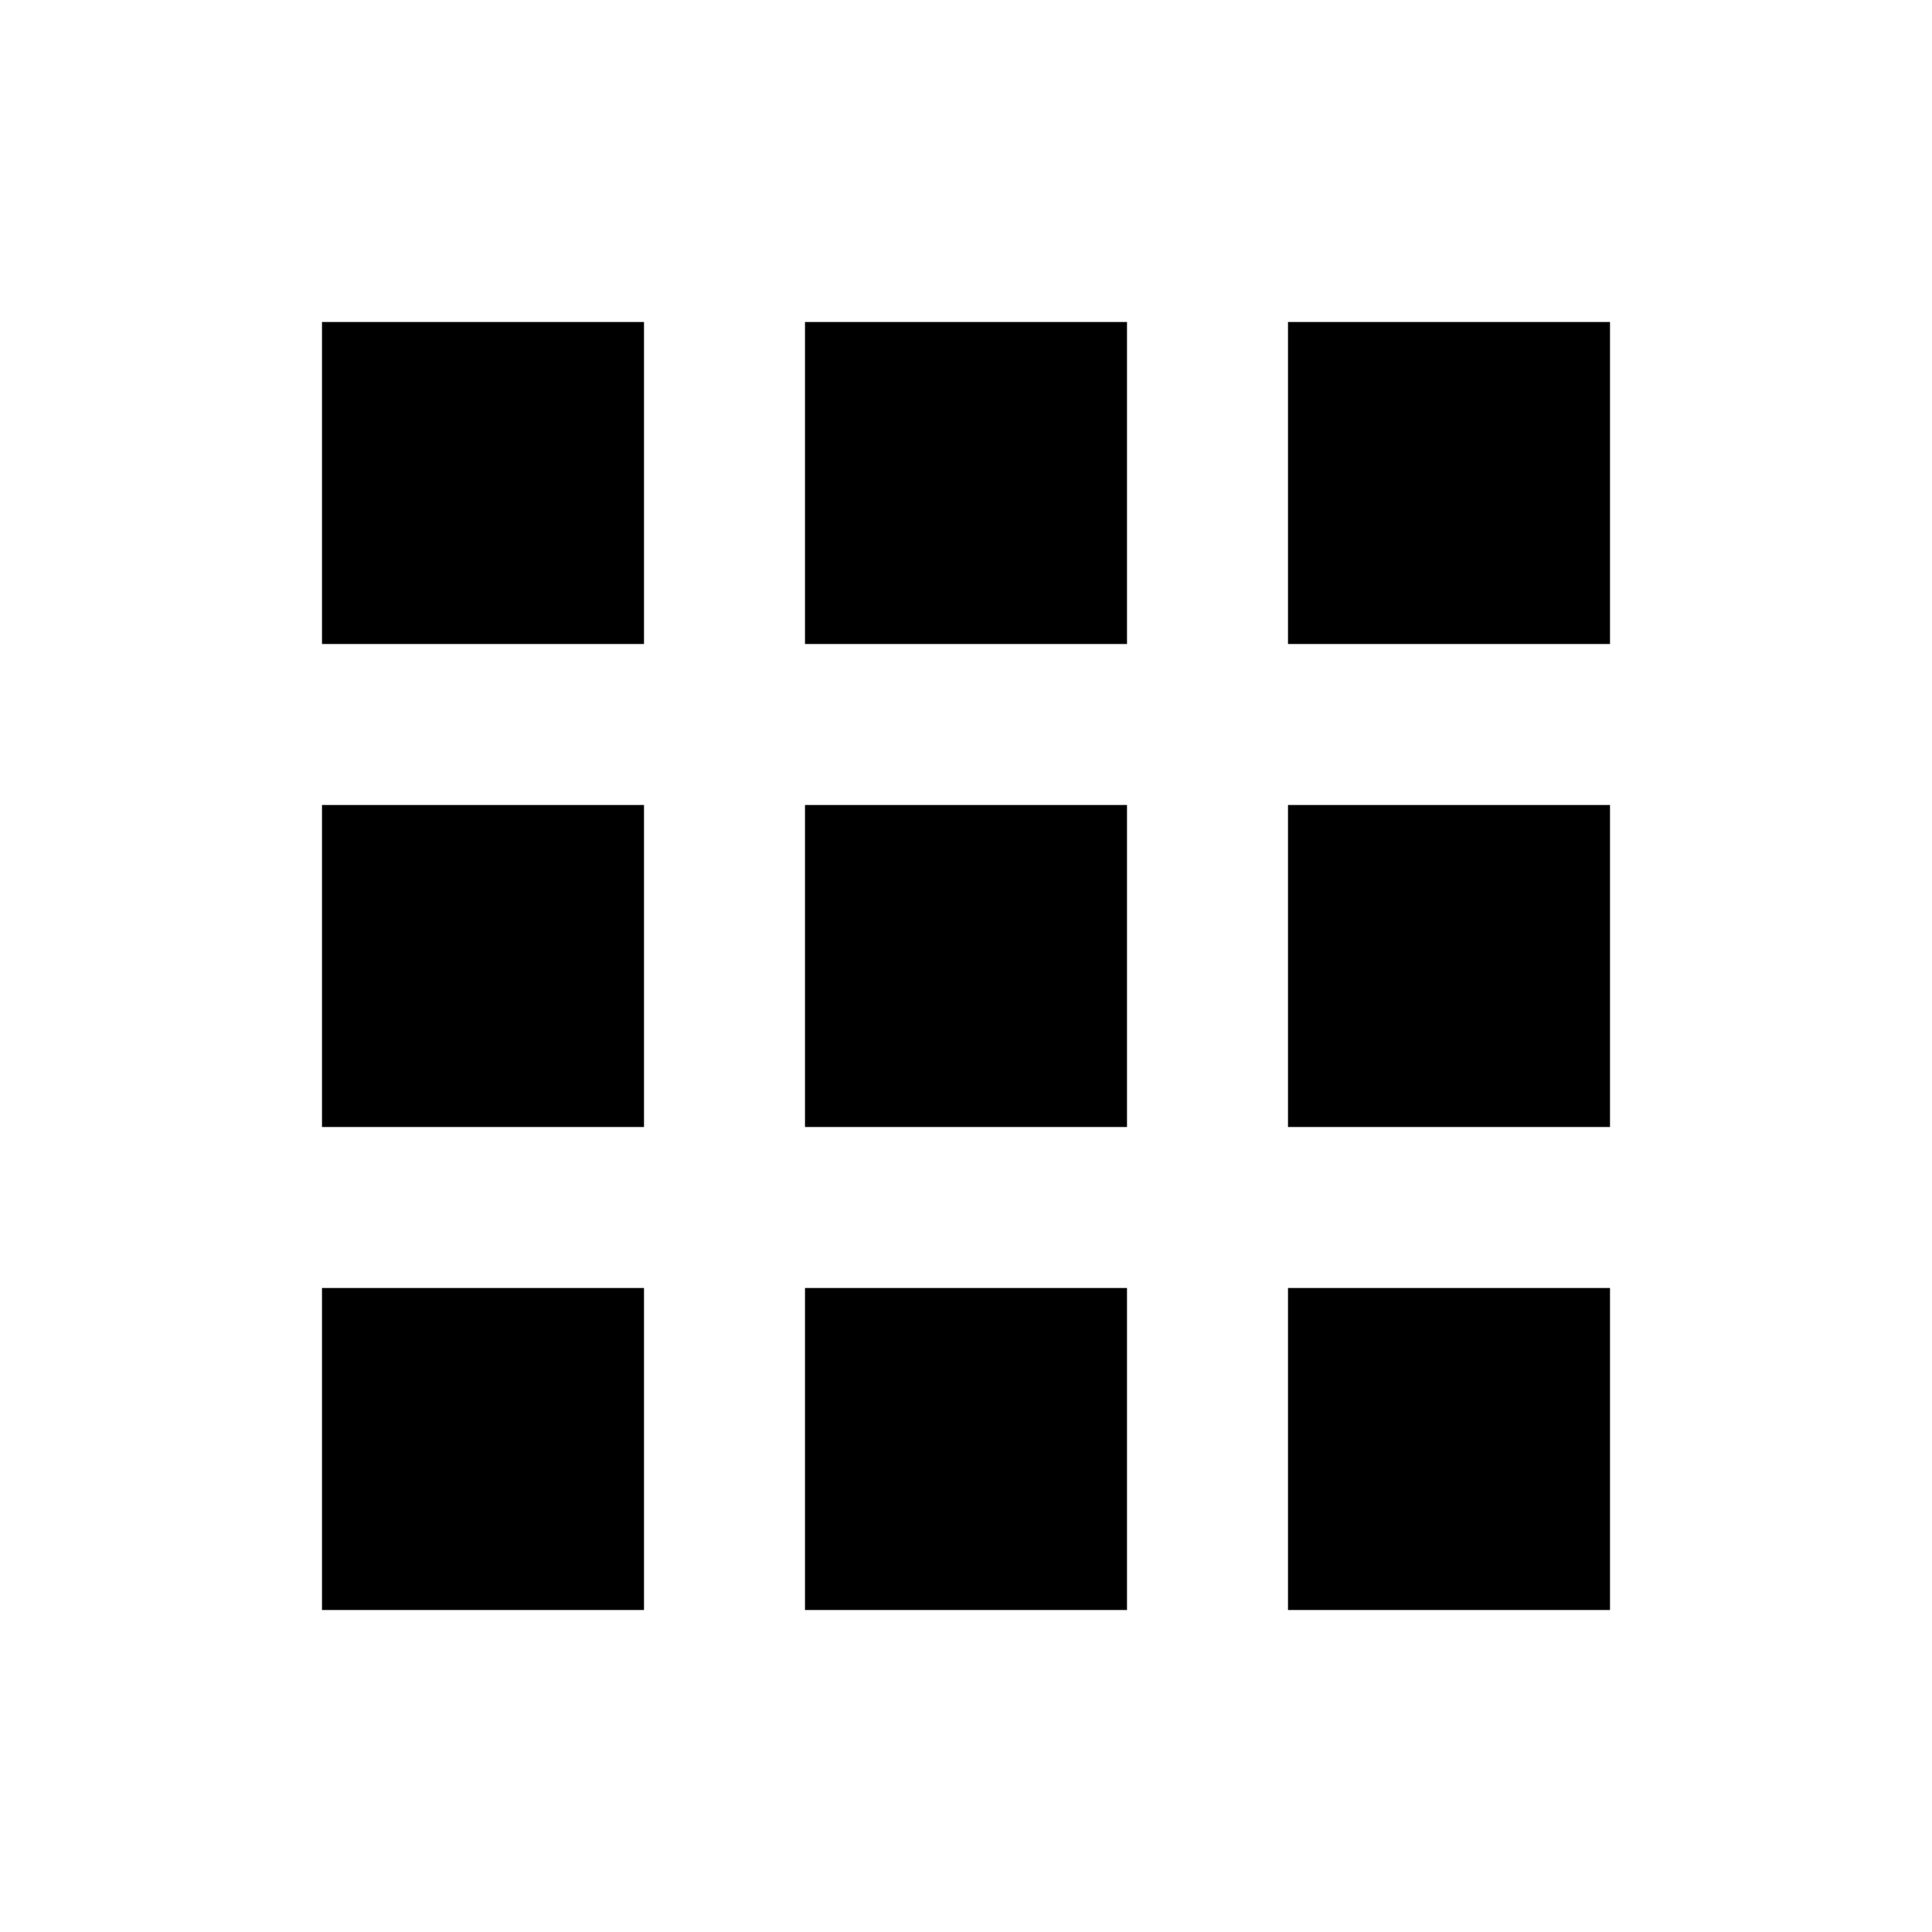
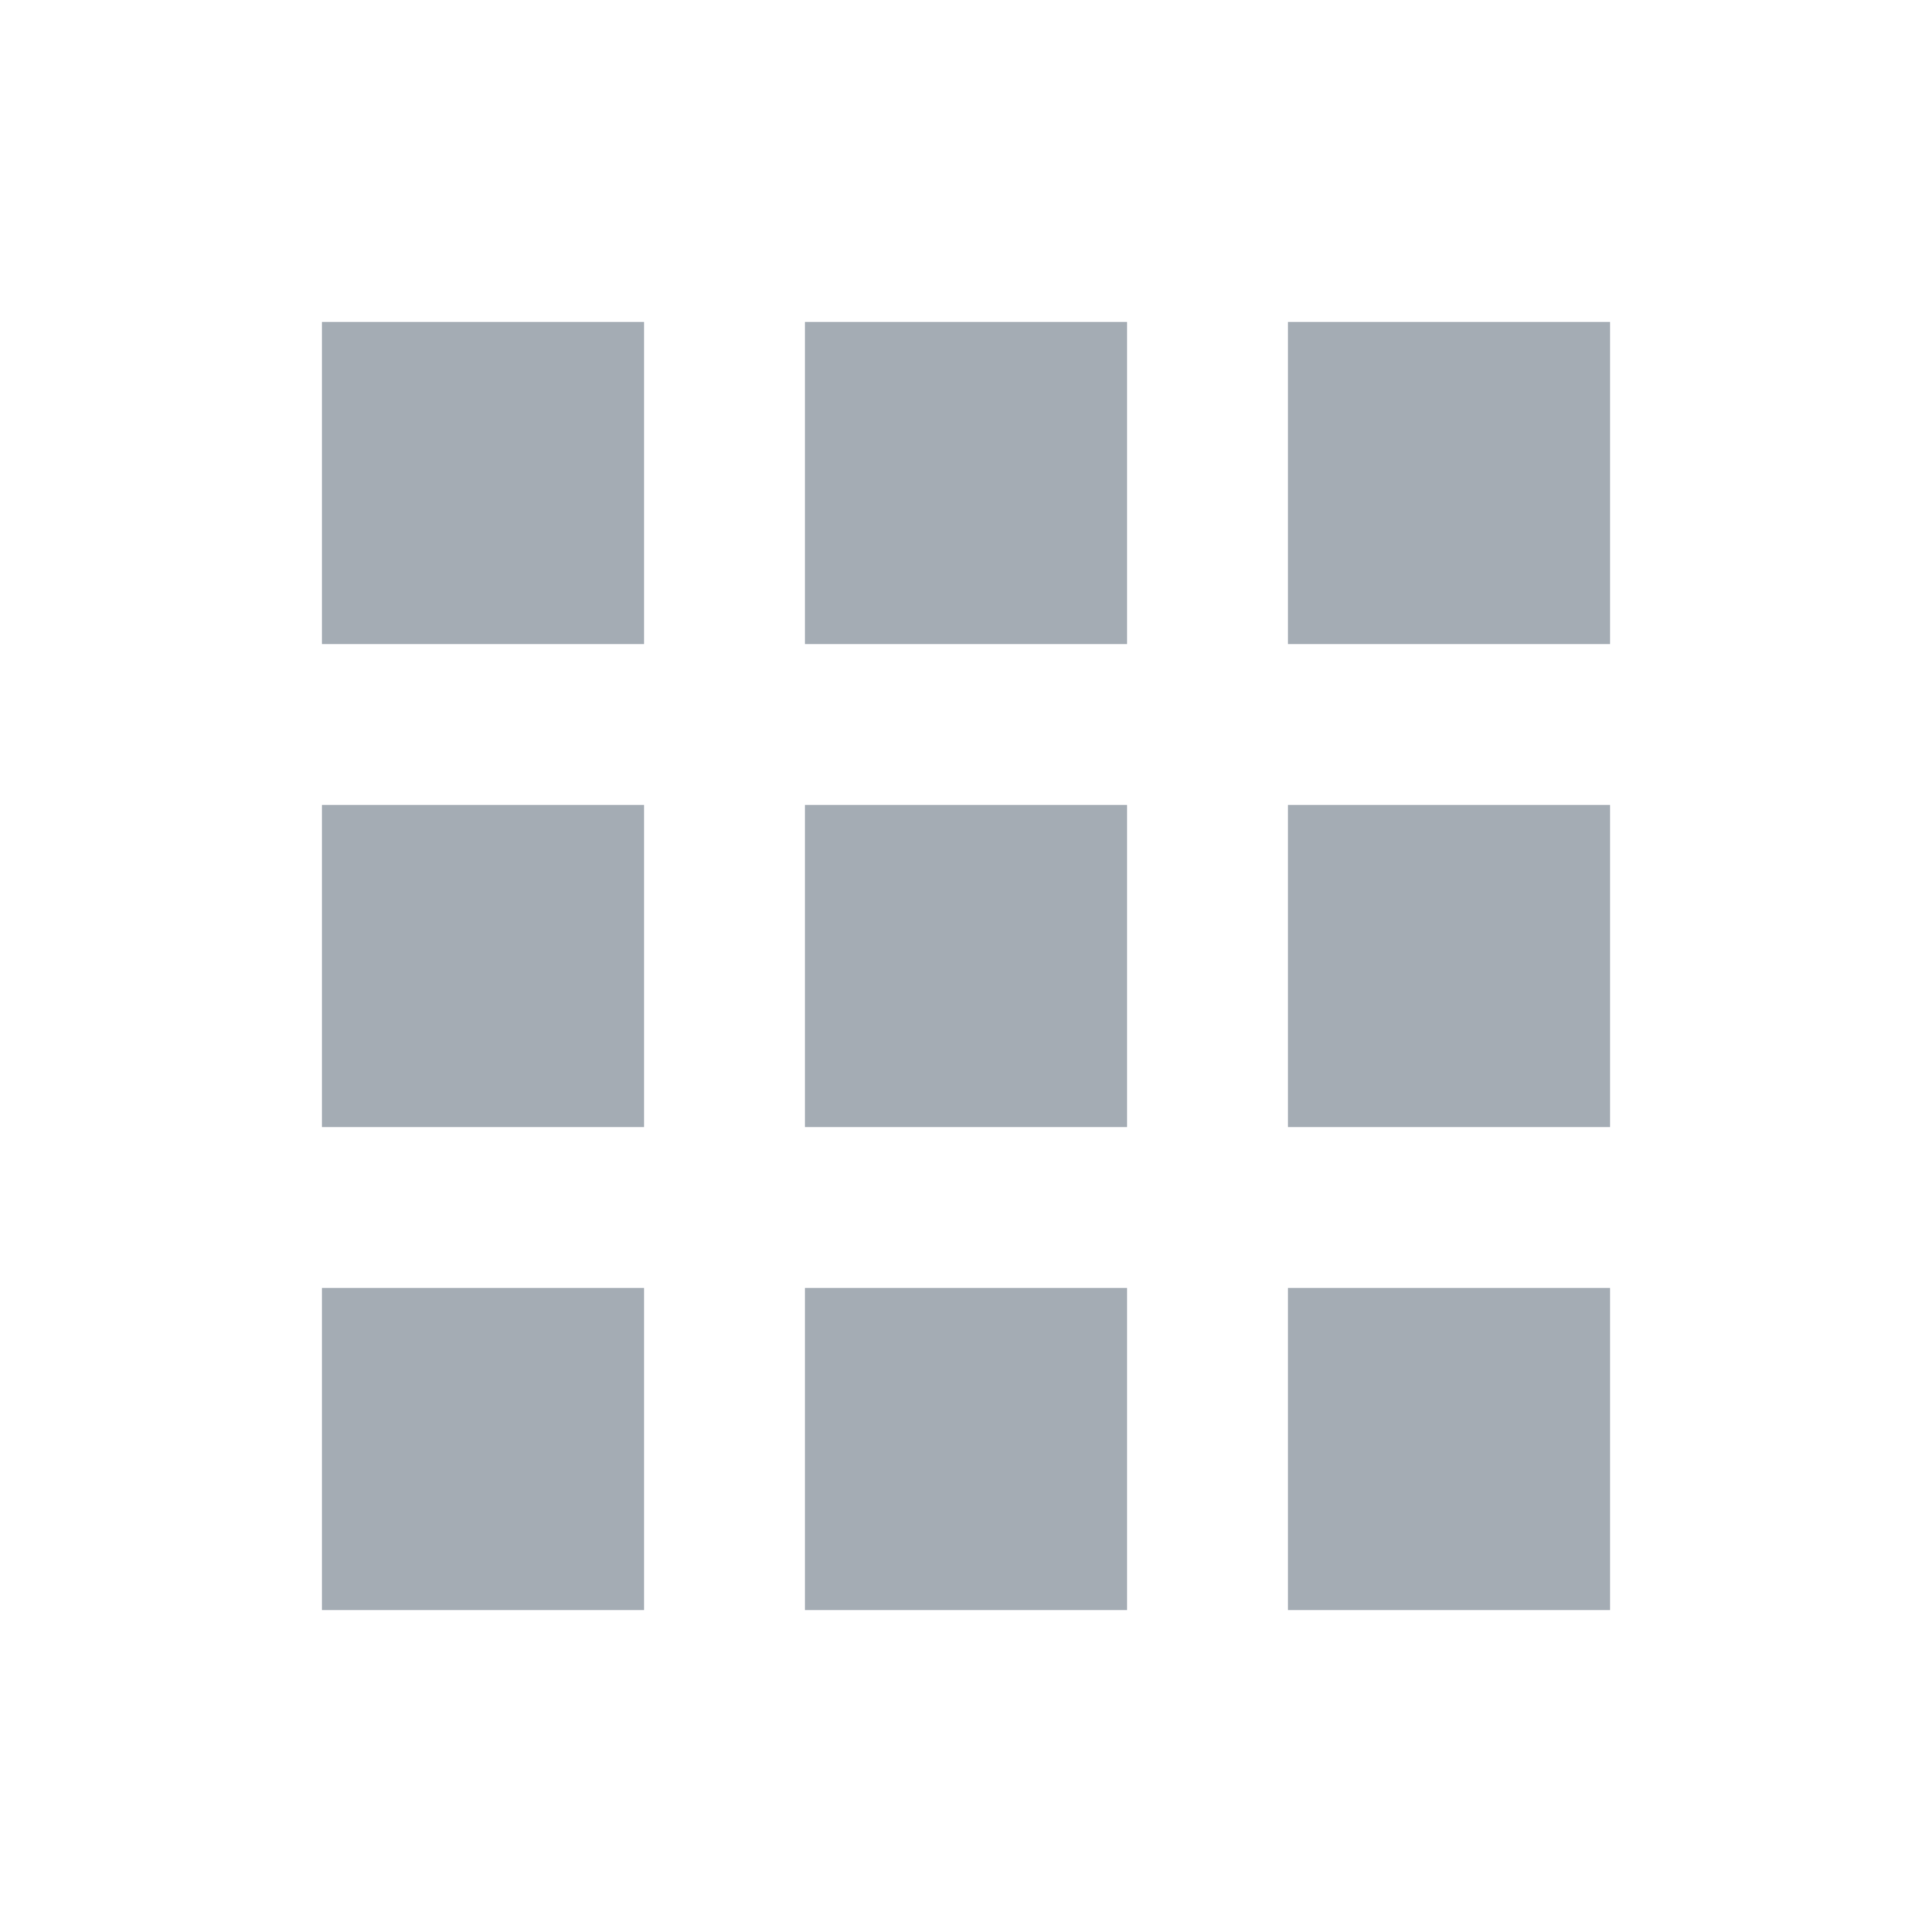
- <svg xmlns="http://www.w3.org/2000/svg" height="24px" viewBox="0 0 24 24" width="24px" fill="#000000">
+ <svg xmlns="http://www.w3.org/2000/svg" height="24px" viewBox="0 0 24 24" width="24px" fill="#a4acb4">
  <path d="M0 0h24v24H0V0z" fill="none" />
  <path d="M4 8h4V4H4v4zm6 12h4v-4h-4v4zm-6 0h4v-4H4v4zm0-6h4v-4H4v4zm6 0h4v-4h-4v4zm6-10v4h4V4h-4zm-6 4h4V4h-4v4zm6 6h4v-4h-4v4zm0 6h4v-4h-4v4z" />
</svg>
